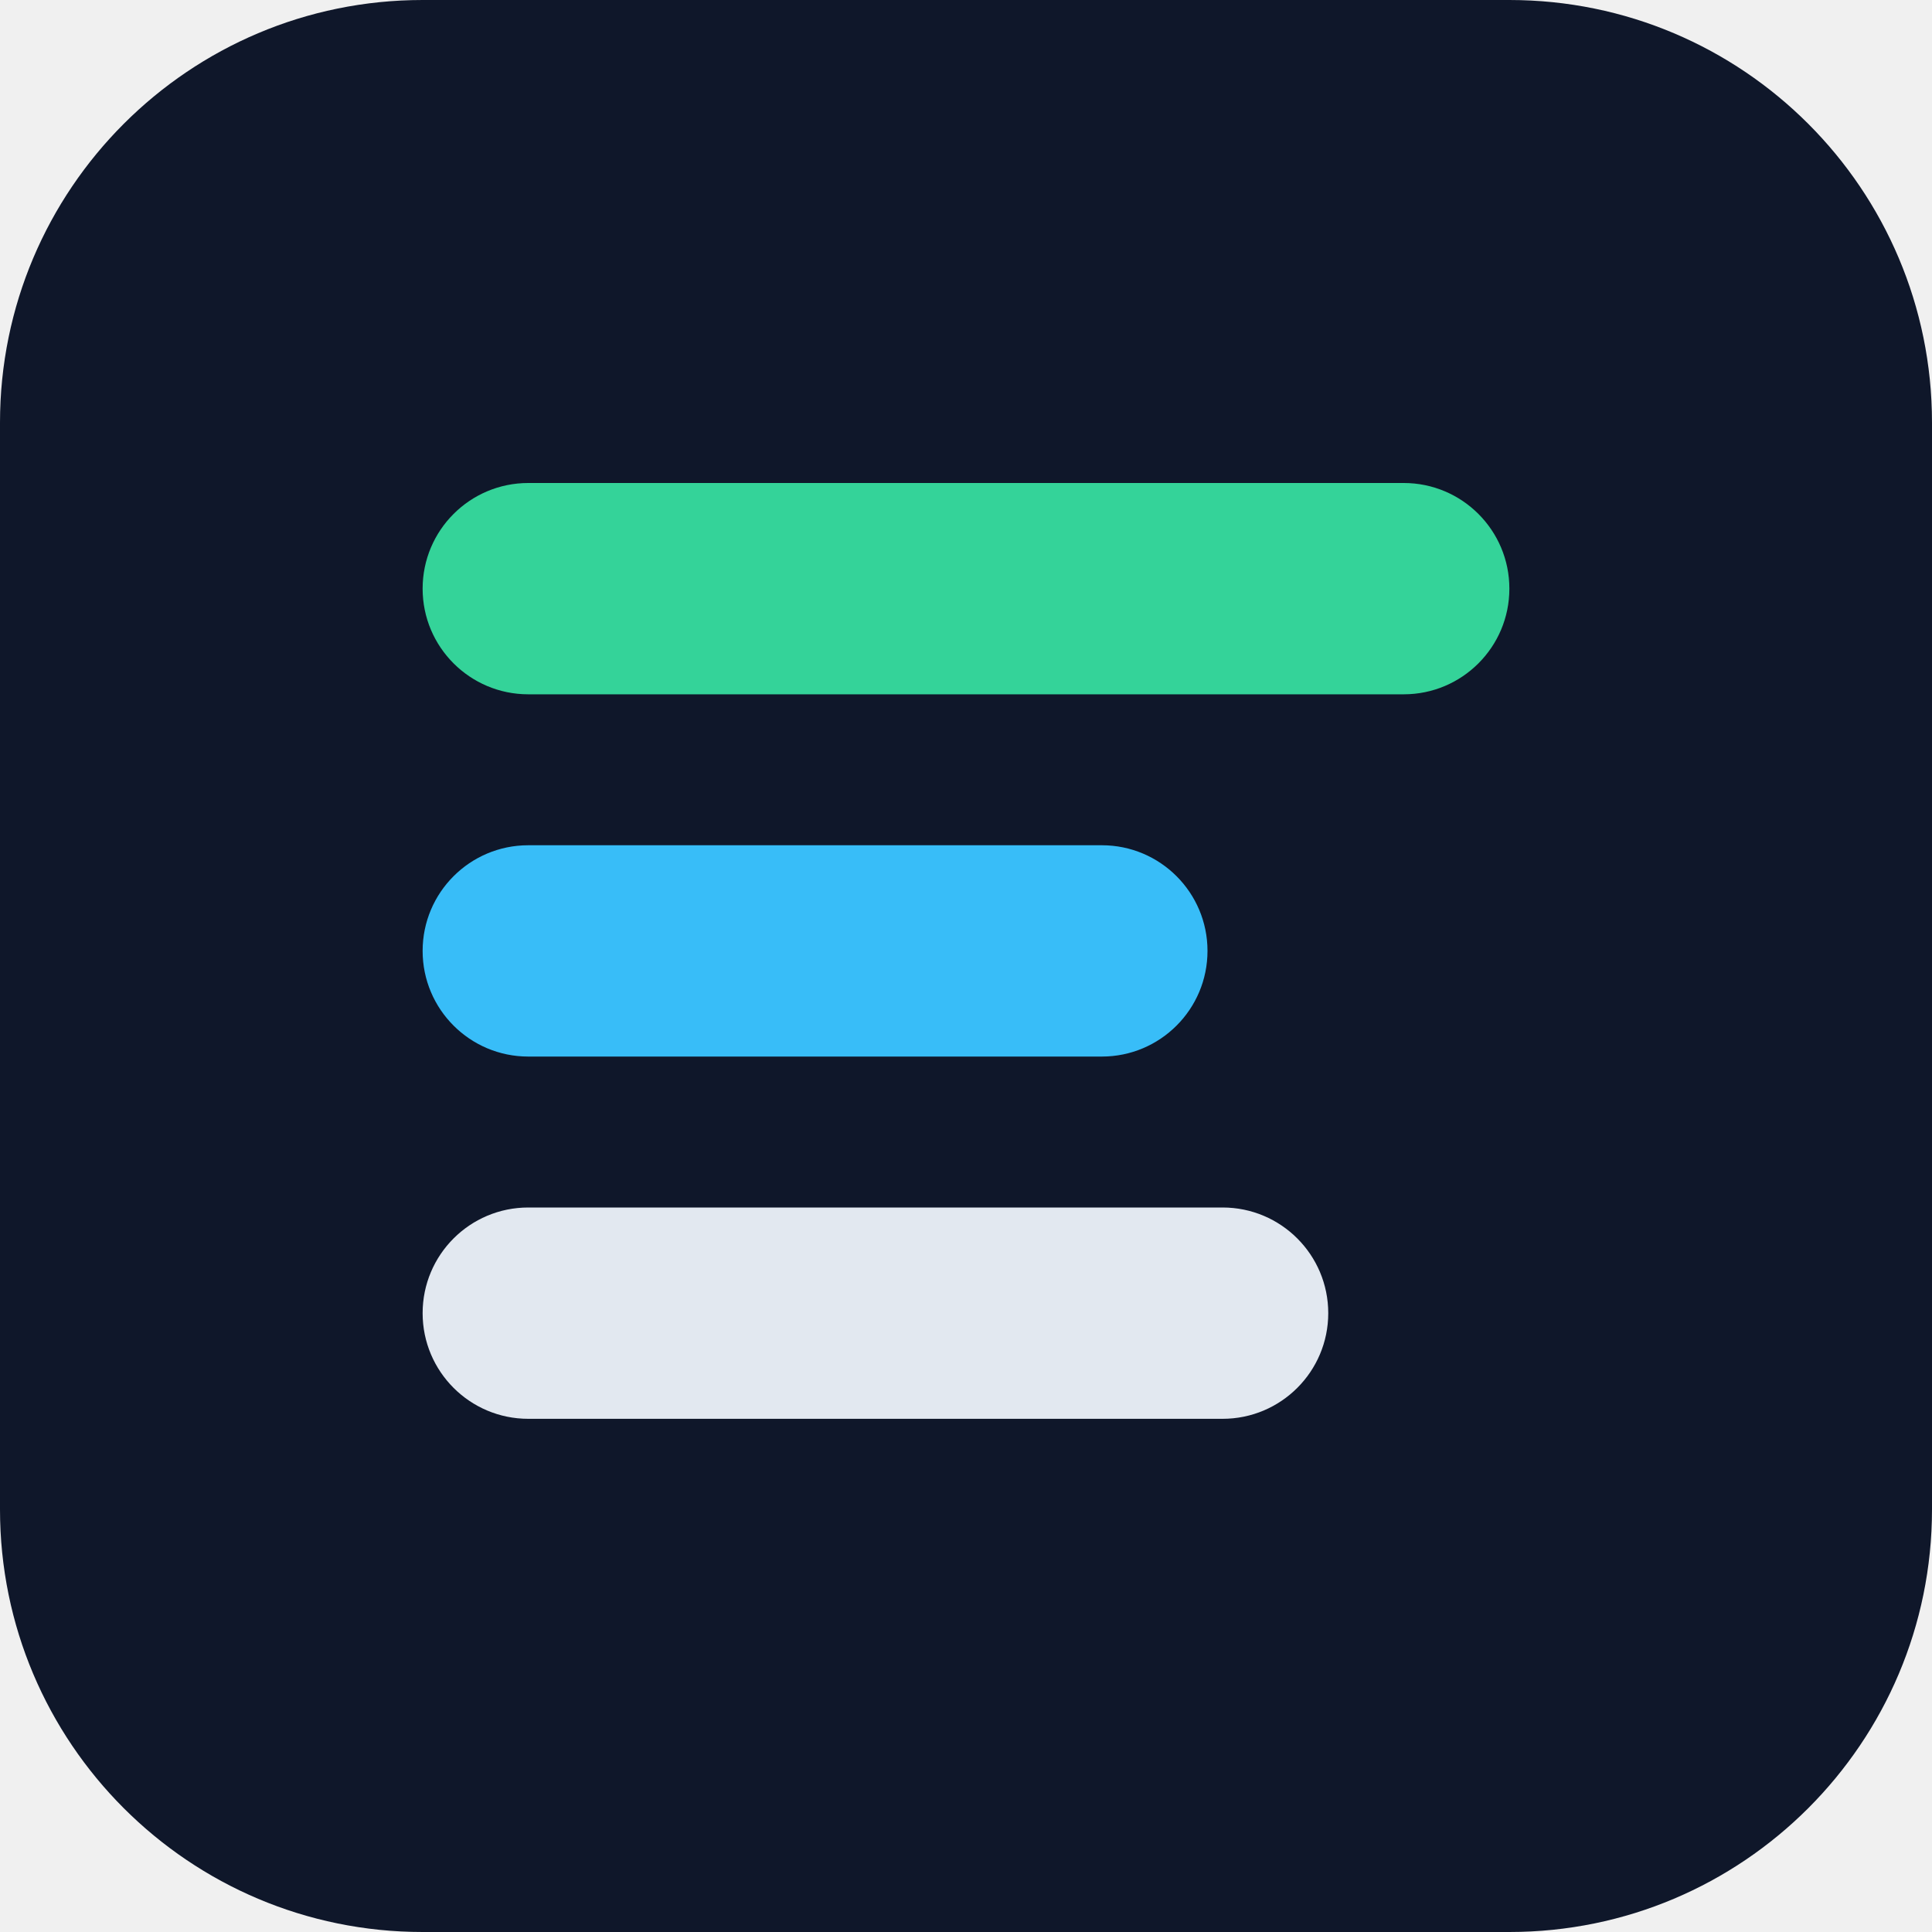
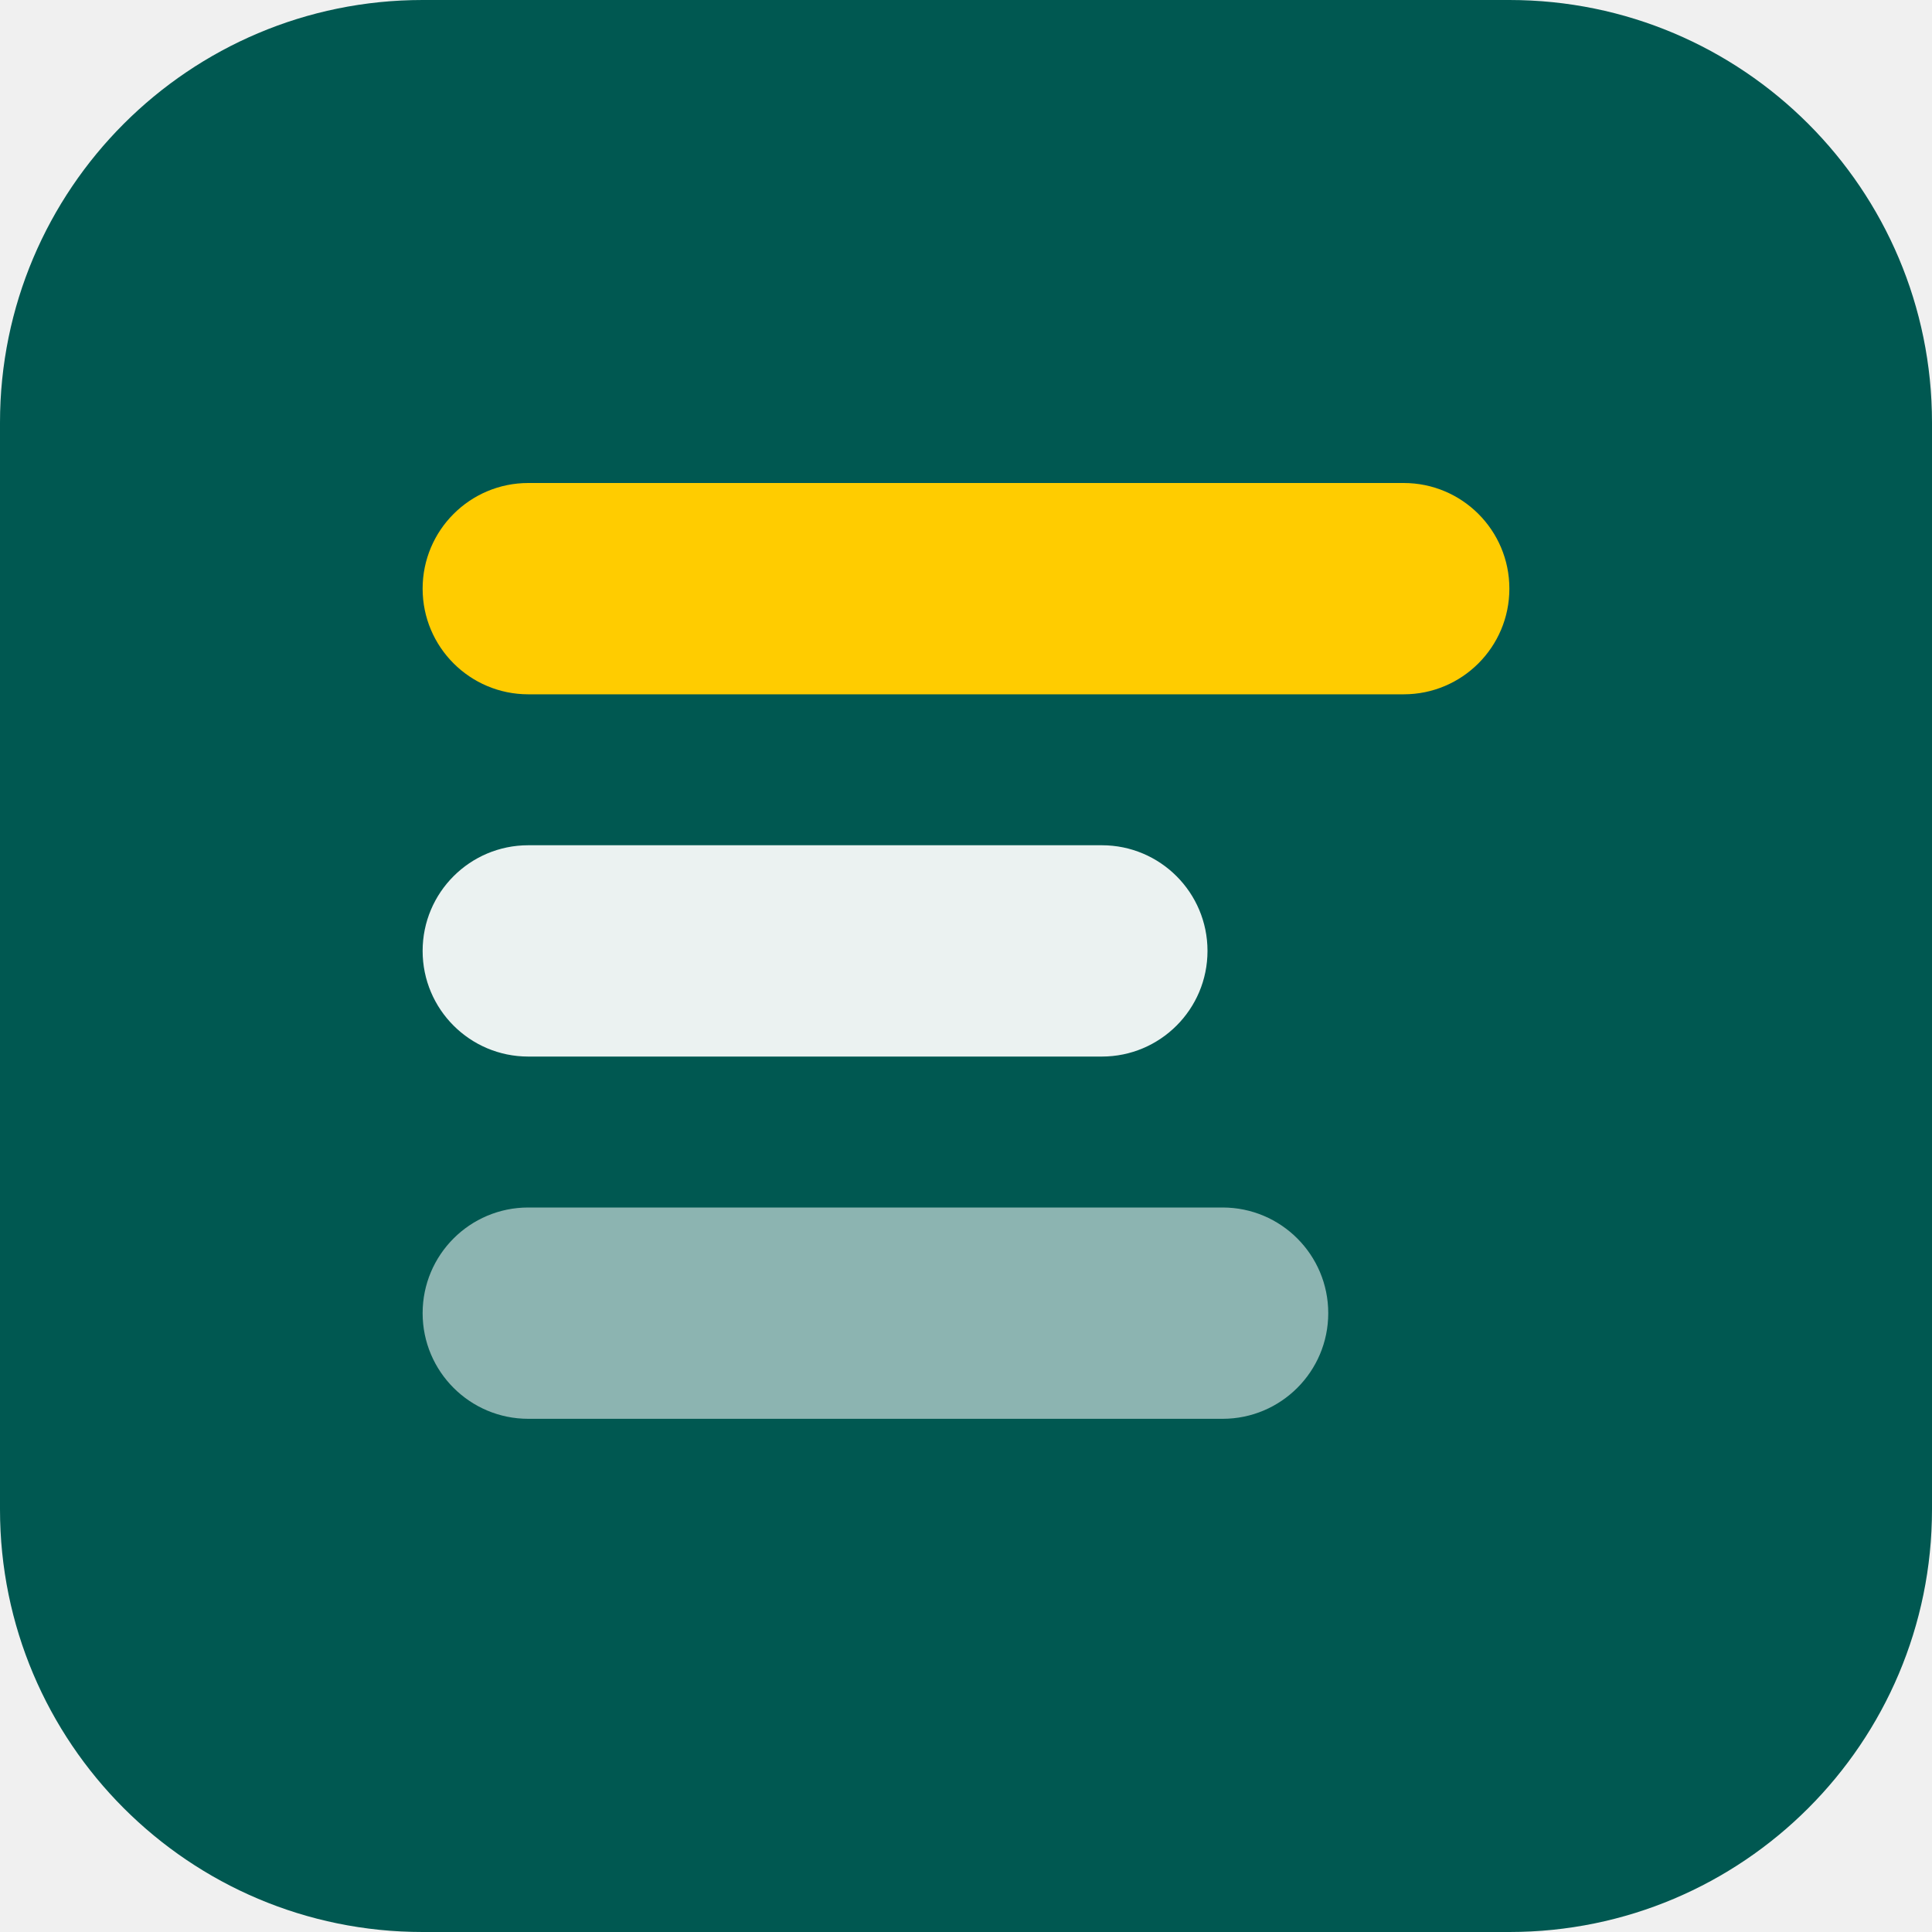
<svg xmlns="http://www.w3.org/2000/svg" viewBox="0 0 32 32">
-   <rect width="32" height="32" rx="7" fill="#0f172a" />
-   <rect x="7" y="8" width="18" height="3.5" rx="1.75" fill="#34d399" />
-   <rect x="7" y="14" width="13" height="3.5" rx="1.75" fill="#38bdf8" />
-   <rect x="7" y="20" width="15" height="3.5" rx="1.75" fill="#e2e8f0" />
+   <rect width="32" height="32" rx="7" fill="#005851" />
+   <rect x="7" y="8" width="18" height="3.5" rx="1.75" fill="#ffcc00" />
+   <rect x="7" y="14" width="13" height="3.5" rx="1.75" fill="#ffffff" fill-opacity="0.92" />
+   <rect x="7" y="20" width="15" height="3.5" rx="1.75" fill="#ffffff" fill-opacity="0.55" />
</svg>
